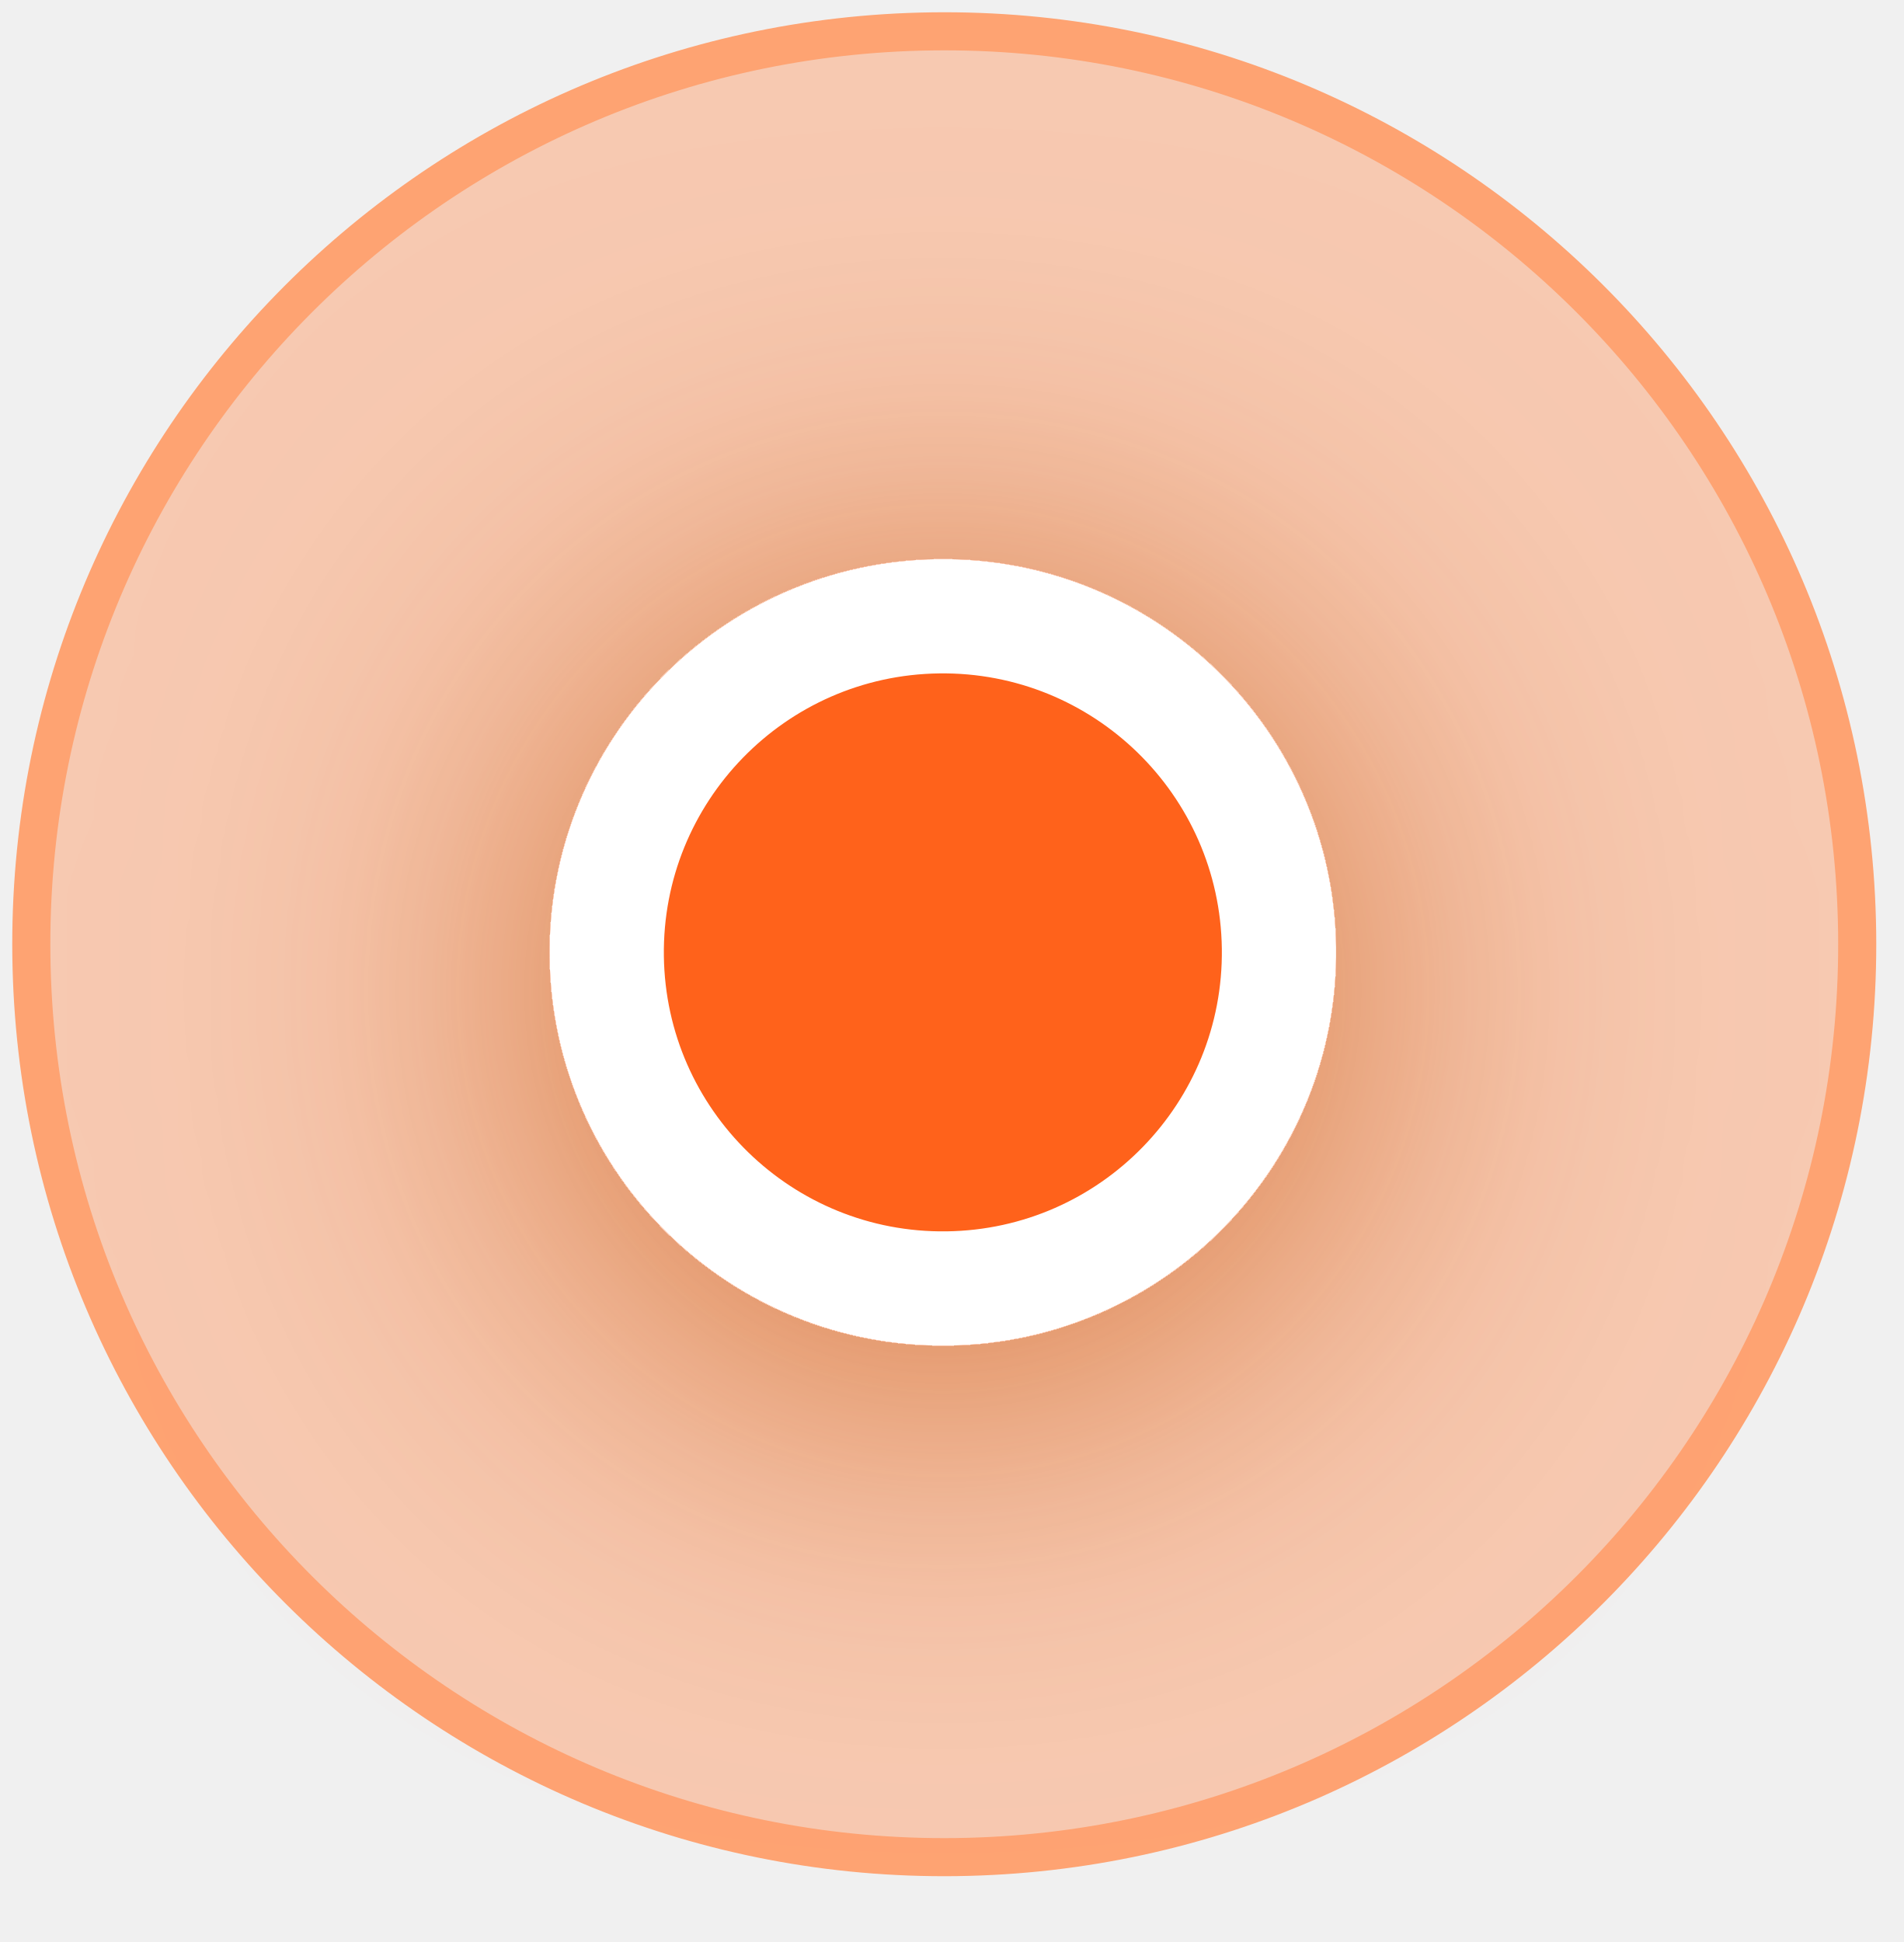
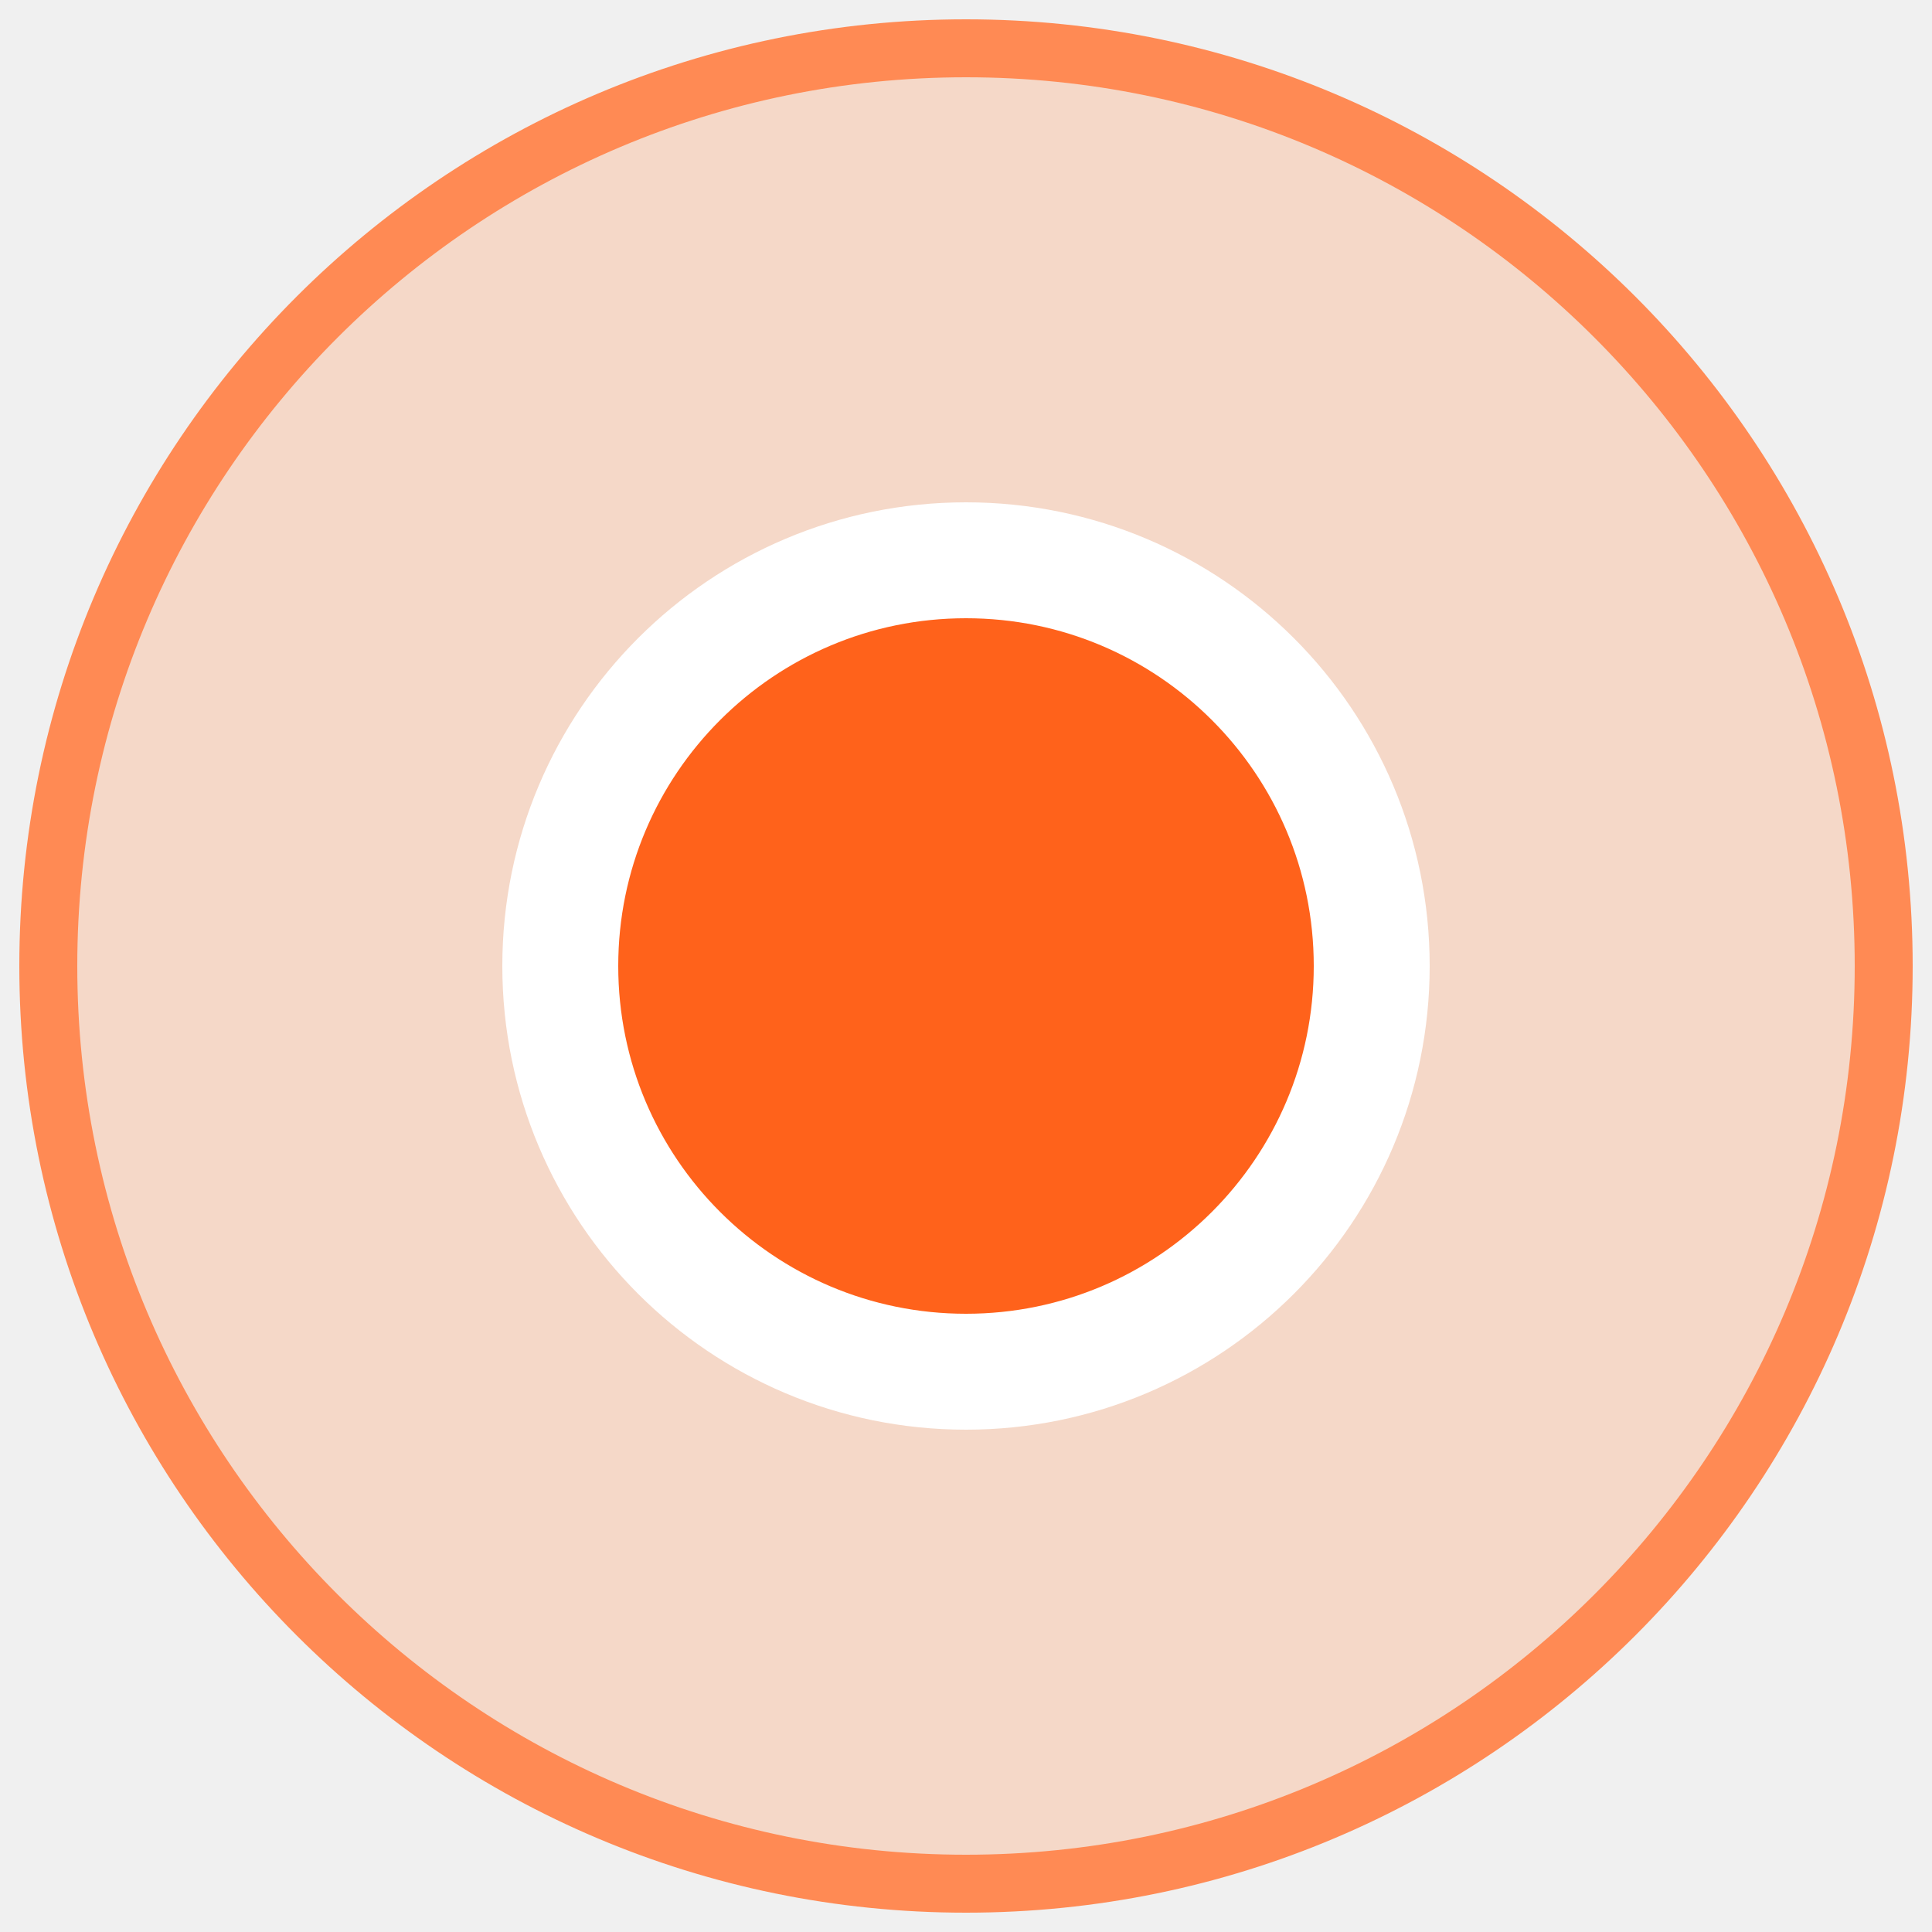
- <svg xmlns="http://www.w3.org/2000/svg" width="50" height="51" viewBox="0 0 50 51" fill="none">
-   <circle cx="24.797" cy="24.797" r="23.975" transform="rotate(-0.759896 24.7972 24.7974)" fill="#FEA372" fill-opacity="0.5" stroke="#FEA372" />
-   <g filter="url(#filter0_d_1418_14548)">
-     <circle cx="24.76" cy="25.011" r="10.327" transform="rotate(-0.759896 24.7601 25.0111)" fill="#FF621B" />
-     <circle cx="24.76" cy="25.011" r="8.827" transform="rotate(-0.759896 24.7601 25.0111)" stroke="white" stroke-width="3" />
-   </g>
-   <defs>
-     <filter id="filter0_d_1418_14548" x="0.434" y="1.685" width="48.653" height="48.653" filterUnits="userSpaceOnUse" color-interpolation-filters="sRGB">
-       <feFlood flood-opacity="0" result="BackgroundImageFix" />
-       <feColorMatrix in="SourceAlpha" type="matrix" values="0 0 0 0 0 0 0 0 0 0 0 0 0 0 0 0 0 0 127 0" result="hardAlpha" />
-       <feOffset dy="1" />
-       <feGaussianBlur stdDeviation="7" />
-       <feComposite in2="hardAlpha" operator="out" />
-       <feColorMatrix type="matrix" values="0 0 0 0 0.788 0 0 0 0 0.328 0 0 0 0 0.042 0 0 0 0.8 0" />
-       <feBlend mode="normal" in2="BackgroundImageFix" result="effect1_dropShadow_1418_14548" />
-       <feBlend mode="normal" in="SourceGraphic" in2="effect1_dropShadow_1418_14548" result="shape" />
-     </filter>
-   </defs>
+ <svg xmlns="http://www.w3.org/2000/svg" width="50" height="50" viewBox="0 0 50 50" fill="none" shape-rendering="geometricPrecision">
+   <circle cx="25" cy="25" r="23.75" fill="#FEA372" fill-opacity="0.32" stroke="#FF8A54" stroke-width="1.5" />
+   <circle cx="25" cy="25" r="10.5" fill="#FF621B" stroke="white" stroke-width="3" />
</svg>
